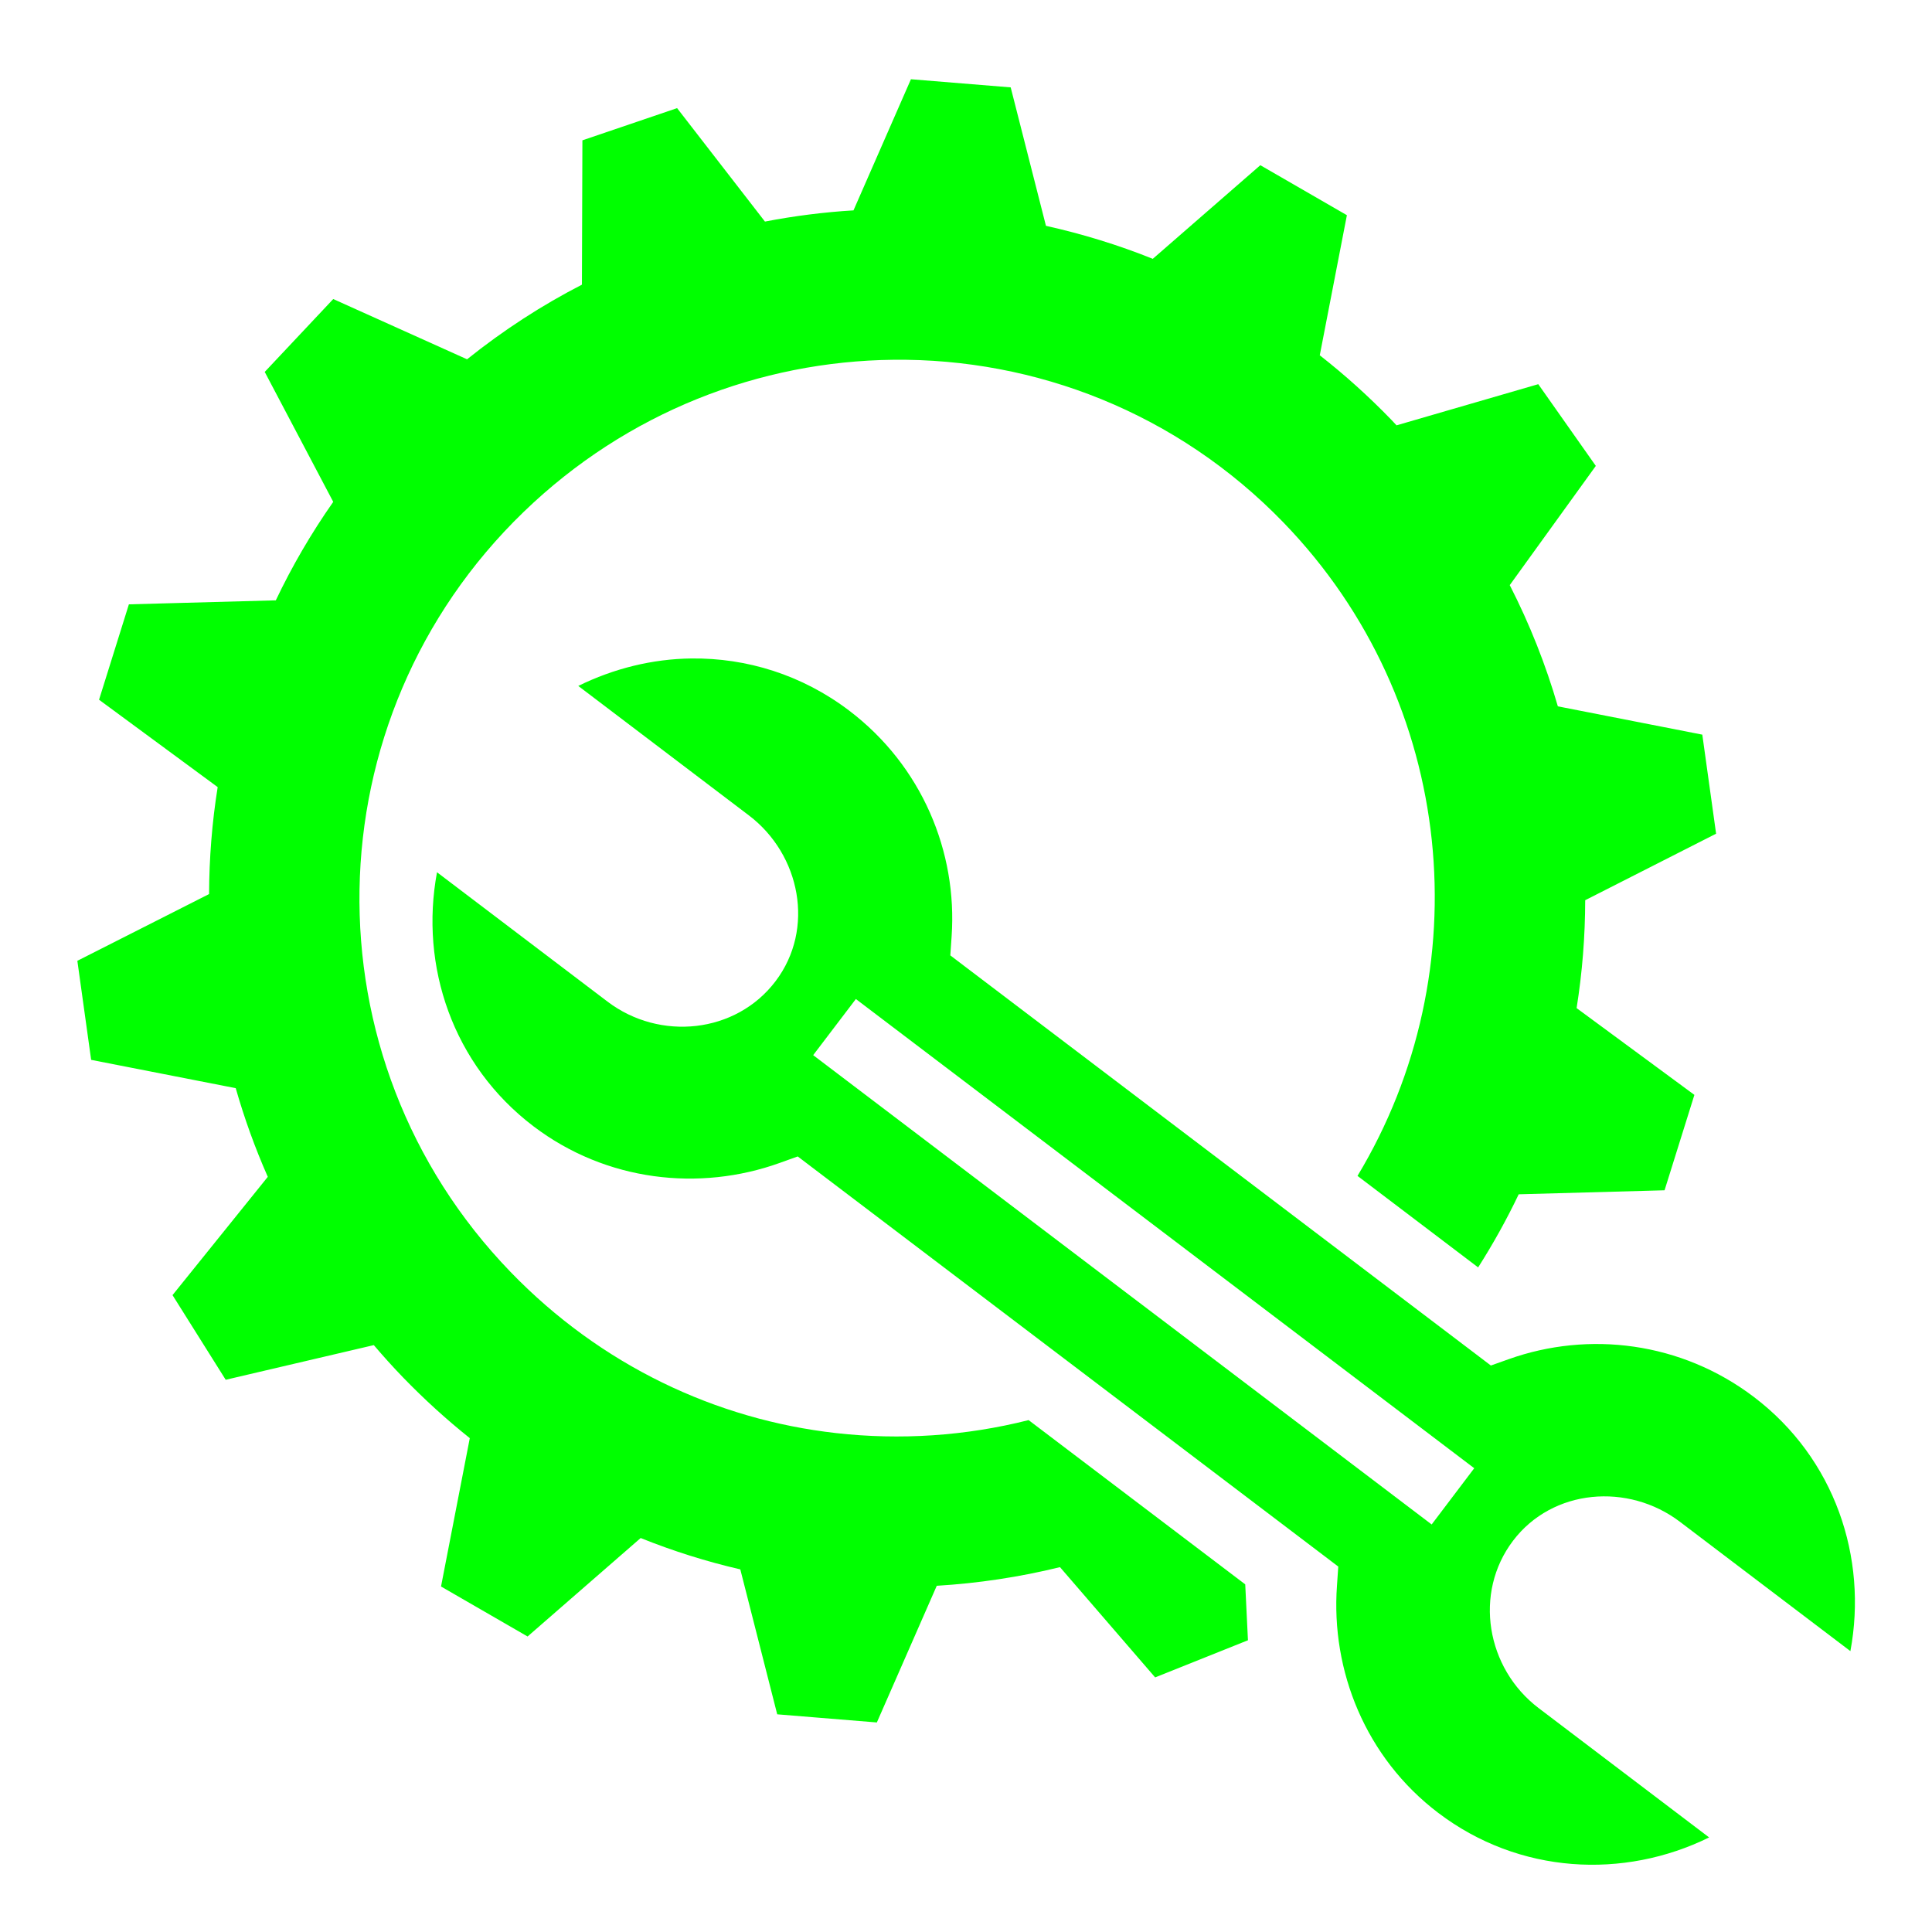
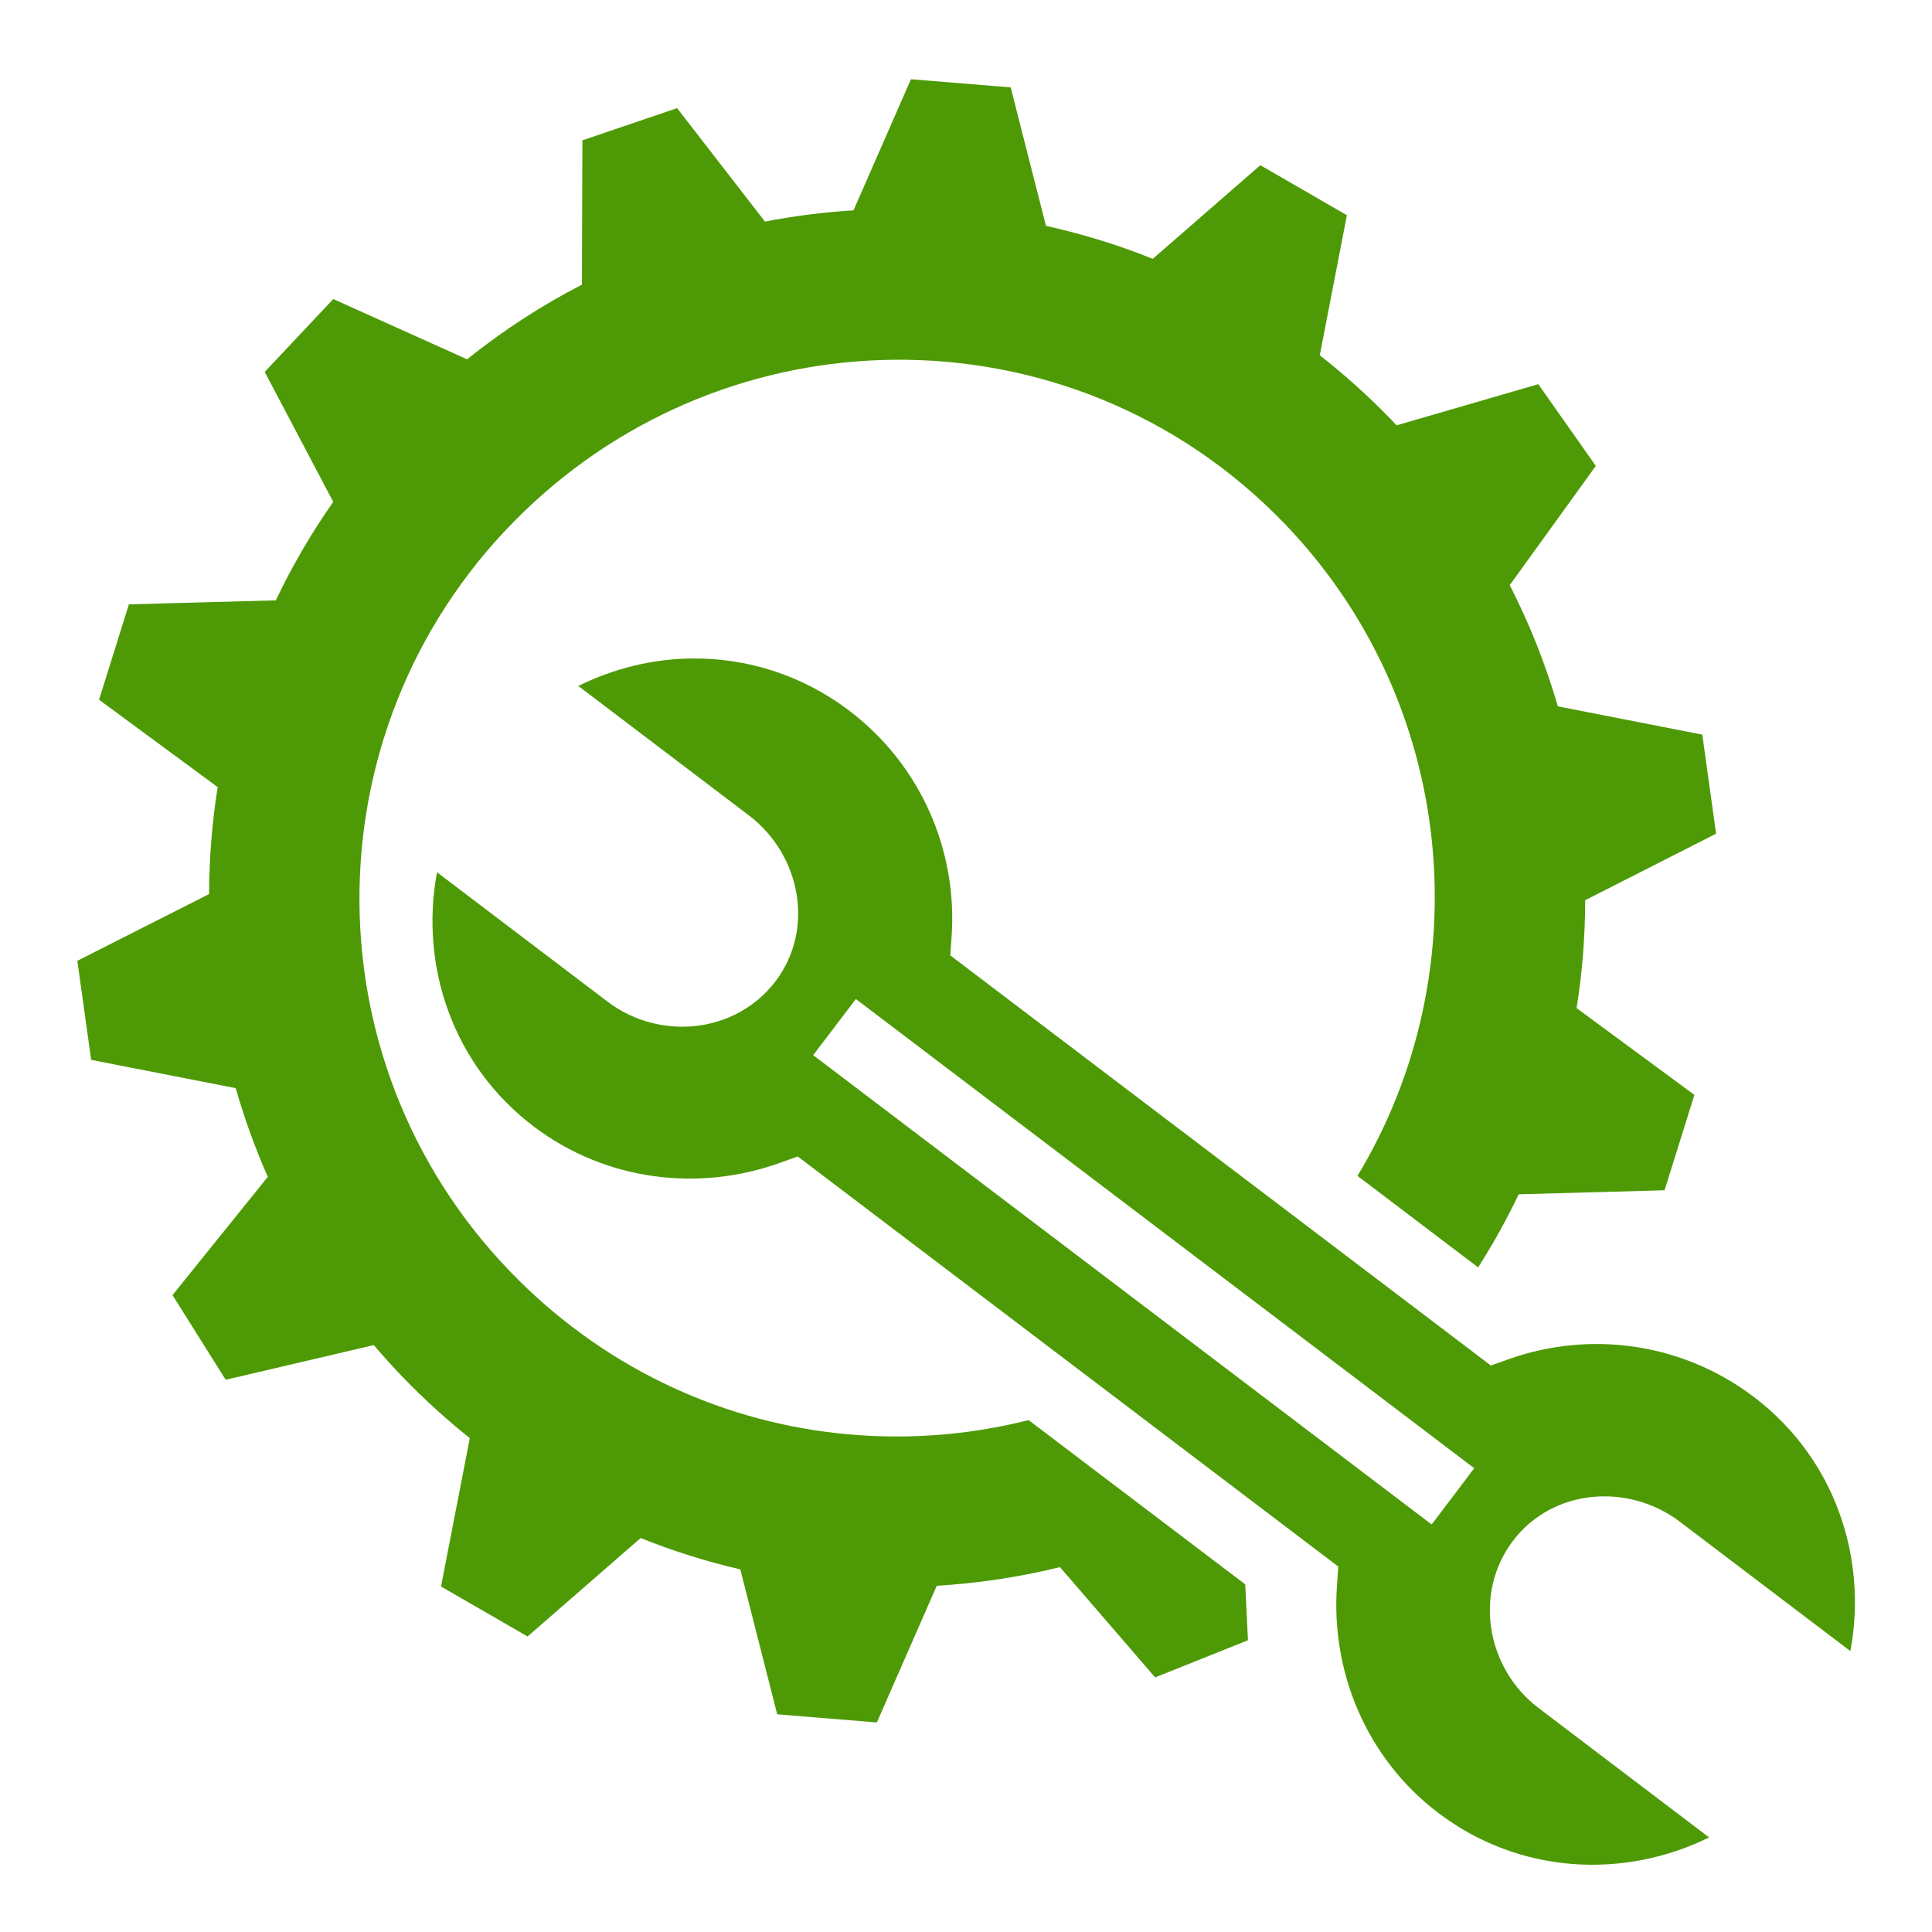
<svg xmlns="http://www.w3.org/2000/svg" style="height: 48px; width: 48px;" viewBox="0 0 512 512">
  <g class="" style="" transform="translate(0,0)">
-     <path d="M241.406 21l-15.22 34.75c-7.864.478-15.703 1.472-23.467 2.97l-23.282-30.064-25.094 8.532-.125 38.25c-10.63 5.464-20.817 12.07-30.44 19.78L88.313 79.25 70.156 98.563 88.312 133c-5.852 8.346-10.925 17.072-15.218 26.094l-38.938 1.062-7.906 25.28 31.438 23.158c-1.505 9.38-2.24 18.858-2.282 28.344L20.5 254.625l3.656 26.25 38.313 7.5c2.284 7.982 5.107 15.826 8.5 23.5L45.72 343.22l14.093 22.436 39.25-9.187c2.47 2.895 5.037 5.757 7.718 8.53 5.643 5.835 11.565 11.206 17.72 16.125l-7.625 39.313 22.938 13.25 29.968-26.094c8.606 3.462 17.435 6.23 26.407 8.312l9.782 38.406 26.405 2.157 15.875-36.22c10.97-.66 21.904-2.3 32.656-4.938l25.22 29.22 24.593-9.844-.72-14.813-57.406-43.53c-16.712 4.225-34.042 5.356-51.063 3.436-31.754-3.58-62.27-17.92-86.218-42.686-54.738-56.614-53.173-146.67 3.438-201.406 27.42-26.513 62.69-39.963 98-40.344 37.59-.406 75.214 13.996 103.438 43.187 45.935 47.512 52.196 118.985 19.562 173.095l31.97 24.25c3.997-6.28 7.594-12.75 10.75-19.375l38.655-1.063 7.906-25.28-31.217-23c1.513-9.457 2.262-19.035 2.28-28.594l34.688-17.625-3.655-26.25-38.28-7.5c-3.196-10.993-7.444-21.762-12.75-32.125l22.81-31.594-15.25-21.657-37.56 10.906c-.472-.5-.93-1.007-1.408-1.5-5.998-6.205-12.33-11.89-18.937-17.064l7.188-37.125L334 43.78l-28.5 24.814c-9.226-3.713-18.702-6.603-28.313-8.75l-9.343-36.688L241.406 21zM183.25 174.5c-10.344.118-20.597 2.658-30 7.28l45.22 34.314c13.676 10.376 17.555 30.095 7.06 43.937-10.498 13.85-30.656 15.932-44.53 5.408l-45.188-34.282c-4.627 24.793 4.135 51.063 25.594 67.344 19.245 14.597 43.944 17.33 65.22 9.688l4.78-1.72 4.03 3.063 135.19 102.564 4.03 3.062-.344 5.063c-1.637 22.55 7.59 45.61 26.844 60.217 21.46 16.28 49.145 17.63 71.78 6.5l-45.186-34.28c-13.874-10.526-17.282-30.506-6.78-44.344 10.5-13.84 30.537-15.405 44.217-5.032l45.188 34.283c4.616-24.784-4.11-51.067-25.563-67.344-19.313-14.658-43.817-17.562-64.968-10.033l-4.75 1.688-4.03-3.063-135.19-102.562-4.03-3.063.344-5.03c1.55-22.387-7.85-45.194-27.157-59.845-12.544-9.516-27.222-13.978-41.78-13.812zm43.563 90.25l163.875 124.344L379.406 404 215.5 279.625l11.313-14.875z" fill="#00ff00" fill-opacity="1" />
+     <path d="M241.406 21l-15.22 34.75c-7.864.478-15.703 1.472-23.467 2.97l-23.282-30.064-25.094 8.532-.125 38.25c-10.63 5.464-20.817 12.07-30.44 19.78L88.313 79.25 70.156 98.563 88.312 133c-5.852 8.346-10.925 17.072-15.218 26.094l-38.938 1.062-7.906 25.28 31.438 23.158c-1.505 9.38-2.24 18.858-2.282 28.344L20.5 254.625l3.656 26.25 38.313 7.5c2.284 7.982 5.107 15.826 8.5 23.5L45.72 343.22l14.093 22.436 39.25-9.187c2.47 2.895 5.037 5.757 7.718 8.53 5.643 5.835 11.565 11.206 17.72 16.125l-7.625 39.313 22.938 13.25 29.968-26.094c8.606 3.462 17.435 6.23 26.407 8.312l9.782 38.406 26.405 2.157 15.875-36.22c10.97-.66 21.904-2.3 32.656-4.938l25.22 29.22 24.593-9.844-.72-14.813-57.406-43.53c-16.712 4.225-34.042 5.356-51.063 3.436-31.754-3.58-62.27-17.92-86.218-42.686-54.738-56.614-53.173-146.67 3.438-201.406 27.42-26.513 62.69-39.963 98-40.344 37.59-.406 75.214 13.996 103.438 43.187 45.935 47.512 52.196 118.985 19.562 173.095l31.97 24.25c3.997-6.28 7.594-12.75 10.75-19.375l38.655-1.063 7.906-25.28-31.217-23c1.513-9.457 2.262-19.035 2.28-28.594l34.688-17.625-3.655-26.25-38.28-7.5c-3.196-10.993-7.444-21.762-12.75-32.125l22.81-31.594-15.25-21.657-37.56 10.906c-.472-.5-.93-1.007-1.408-1.5-5.998-6.205-12.33-11.89-18.937-17.064l7.188-37.125L334 43.78l-28.5 24.814c-9.226-3.713-18.702-6.603-28.313-8.75l-9.343-36.688L241.406 21zM183.25 174.5c-10.344.118-20.597 2.658-30 7.28l45.22 34.314c13.676 10.376 17.555 30.095 7.06 43.937-10.498 13.85-30.656 15.932-44.53 5.408l-45.188-34.282c-4.627 24.793 4.135 51.063 25.594 67.344 19.245 14.597 43.944 17.33 65.22 9.688l4.78-1.72 4.03 3.063 135.19 102.564 4.03 3.062-.344 5.063c-1.637 22.55 7.59 45.61 26.844 60.217 21.46 16.28 49.145 17.63 71.78 6.5l-45.186-34.28c-13.874-10.526-17.282-30.506-6.78-44.344 10.5-13.84 30.537-15.405 44.217-5.032l45.188 34.283c4.616-24.784-4.11-51.067-25.563-67.344-19.313-14.658-43.817-17.562-64.968-10.033l-4.75 1.688-4.03-3.063-135.19-102.562-4.03-3.063.344-5.03c1.55-22.387-7.85-45.194-27.157-59.845-12.544-9.516-27.222-13.978-41.78-13.812zm43.563 90.25l163.875 124.344L379.406 404 215.5 279.625l11.313-14.875z" fill="#4e9a06" fill-opacity="1" />
  </g>
</svg>
